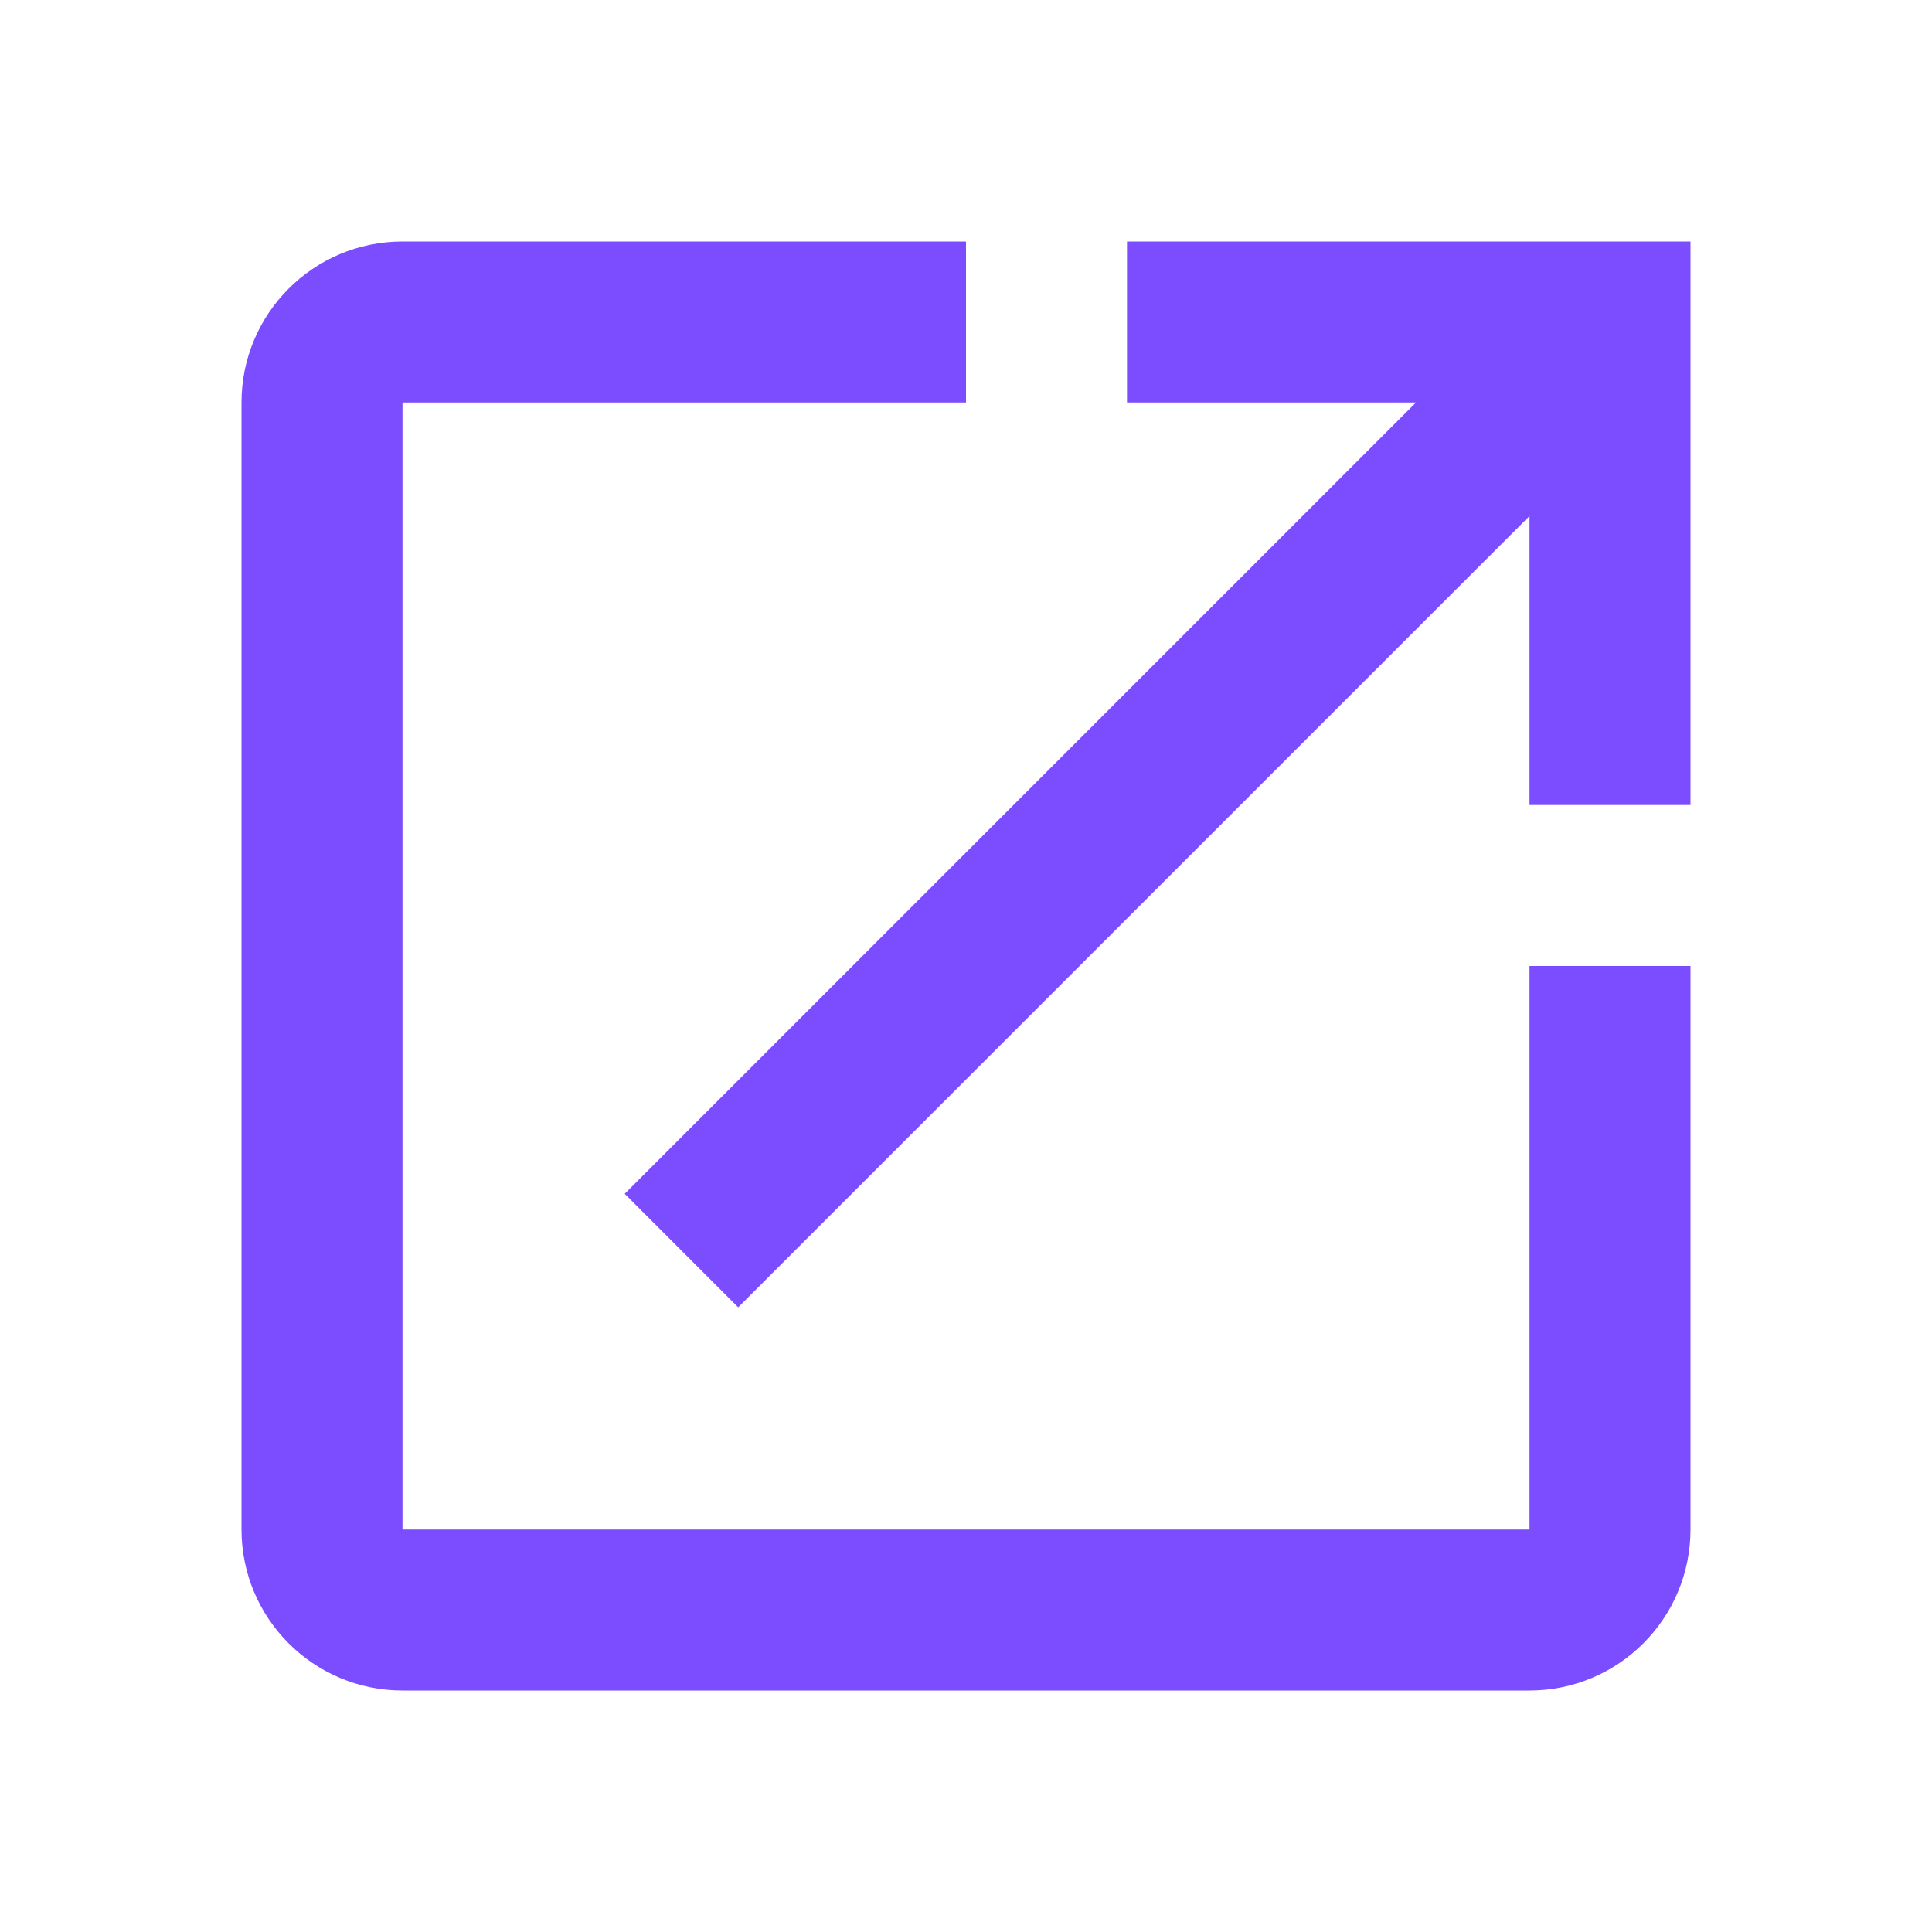
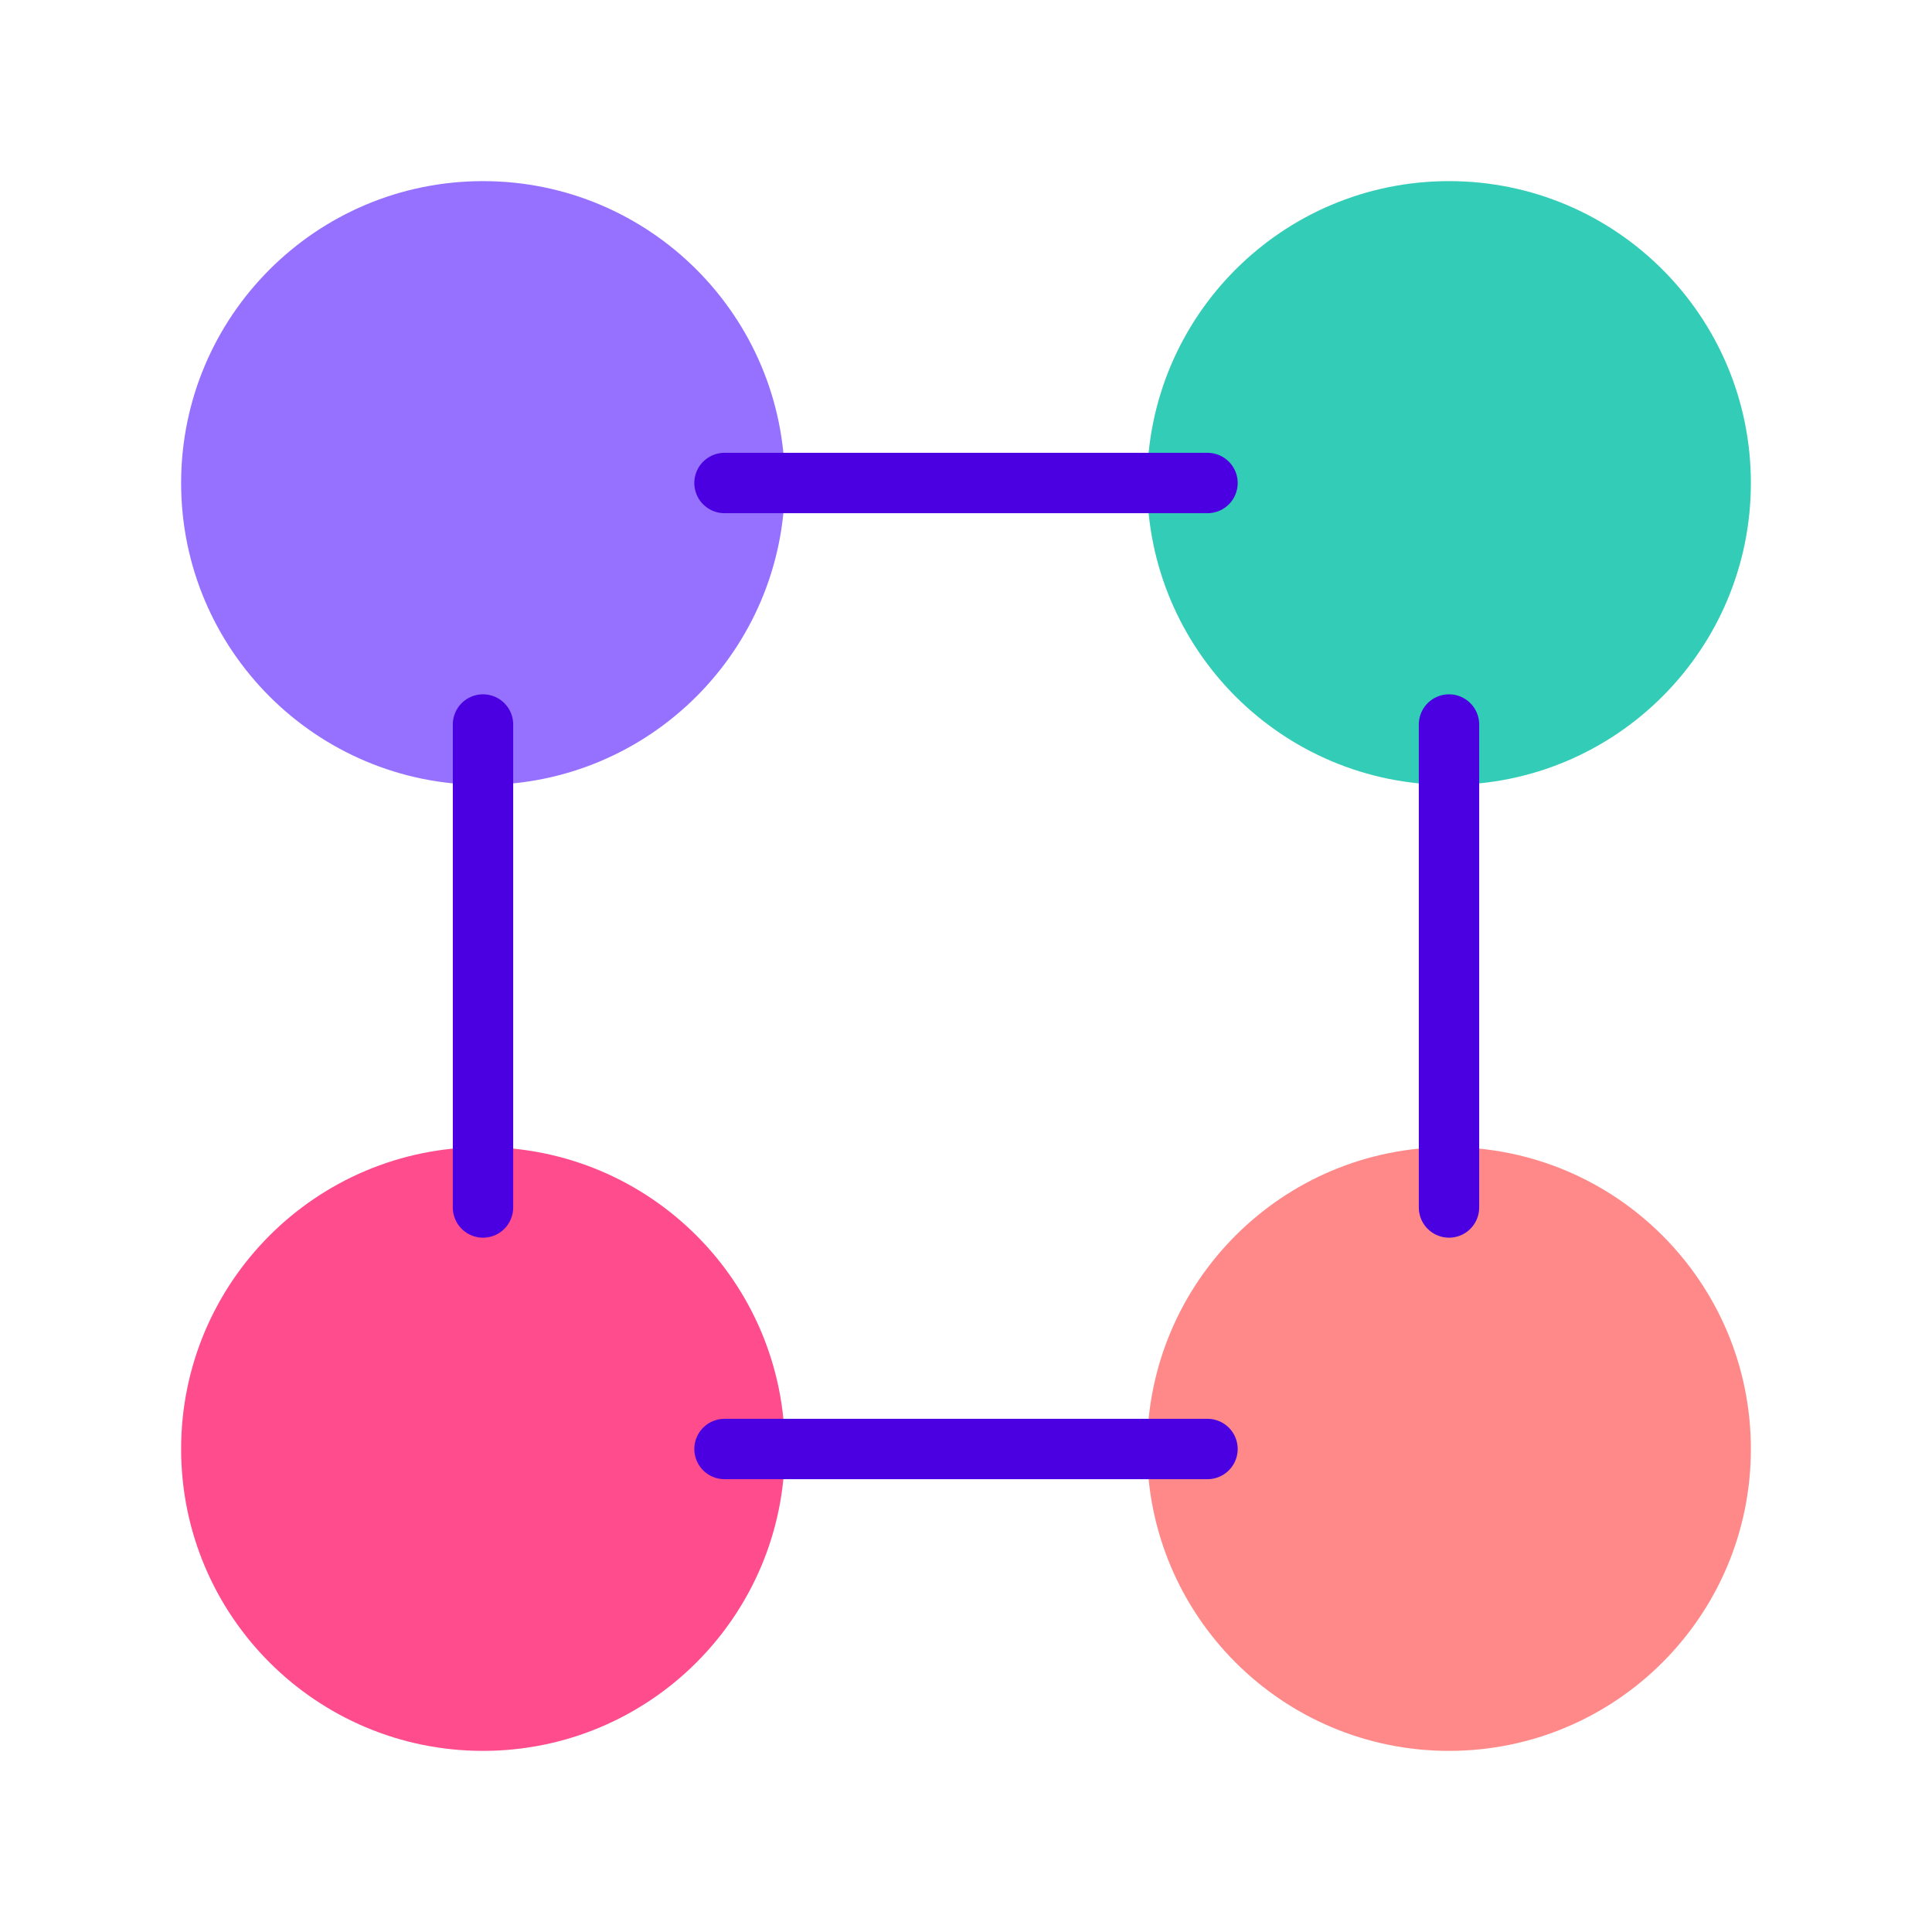
- <svg xmlns="http://www.w3.org/2000/svg" viewBox="0 0 24 24">
-   <path d="M14,3V5H17.59L7.76,14.83L9.17,16.24L19,6.41V10H21V3M19,19H5V5H12V3H5C3.89,3 3,3.9 3,5V19A2,2 0 0,0 5,21H19A2,2 0 0,0 21,19V12H19V19Z" fill="#7C4DFF" />
+ <svg xmlns="http://www.w3.org/2000/svg" width="64" height="64" viewBox="0 0 64 64" fill="none">
+   <circle cx="16" cy="16" r="10" fill="#7C4DFF" opacity="0.8" />
+   <circle cx="48" cy="48" r="10" fill="#FF6B6B" opacity="0.8" />
+   <circle cx="48" cy="16" r="10" fill="#00BFA5" opacity="0.8" />
+   <circle cx="16" cy="48" r="10" fill="#FF1F71" opacity="0.8" />
+   <path d="M24 16H40" stroke="#4A00E0" stroke-width="2" stroke-linecap="round" />
+   <path d="M48 24V40" stroke="#4A00E0" stroke-width="2" stroke-linecap="round" />
+   <path d="M40 48H24" stroke="#4A00E0" stroke-width="2" stroke-linecap="round" />
+   <path d="M16 40V24" stroke="#4A00E0" stroke-width="2" stroke-linecap="round" />
</svg>
